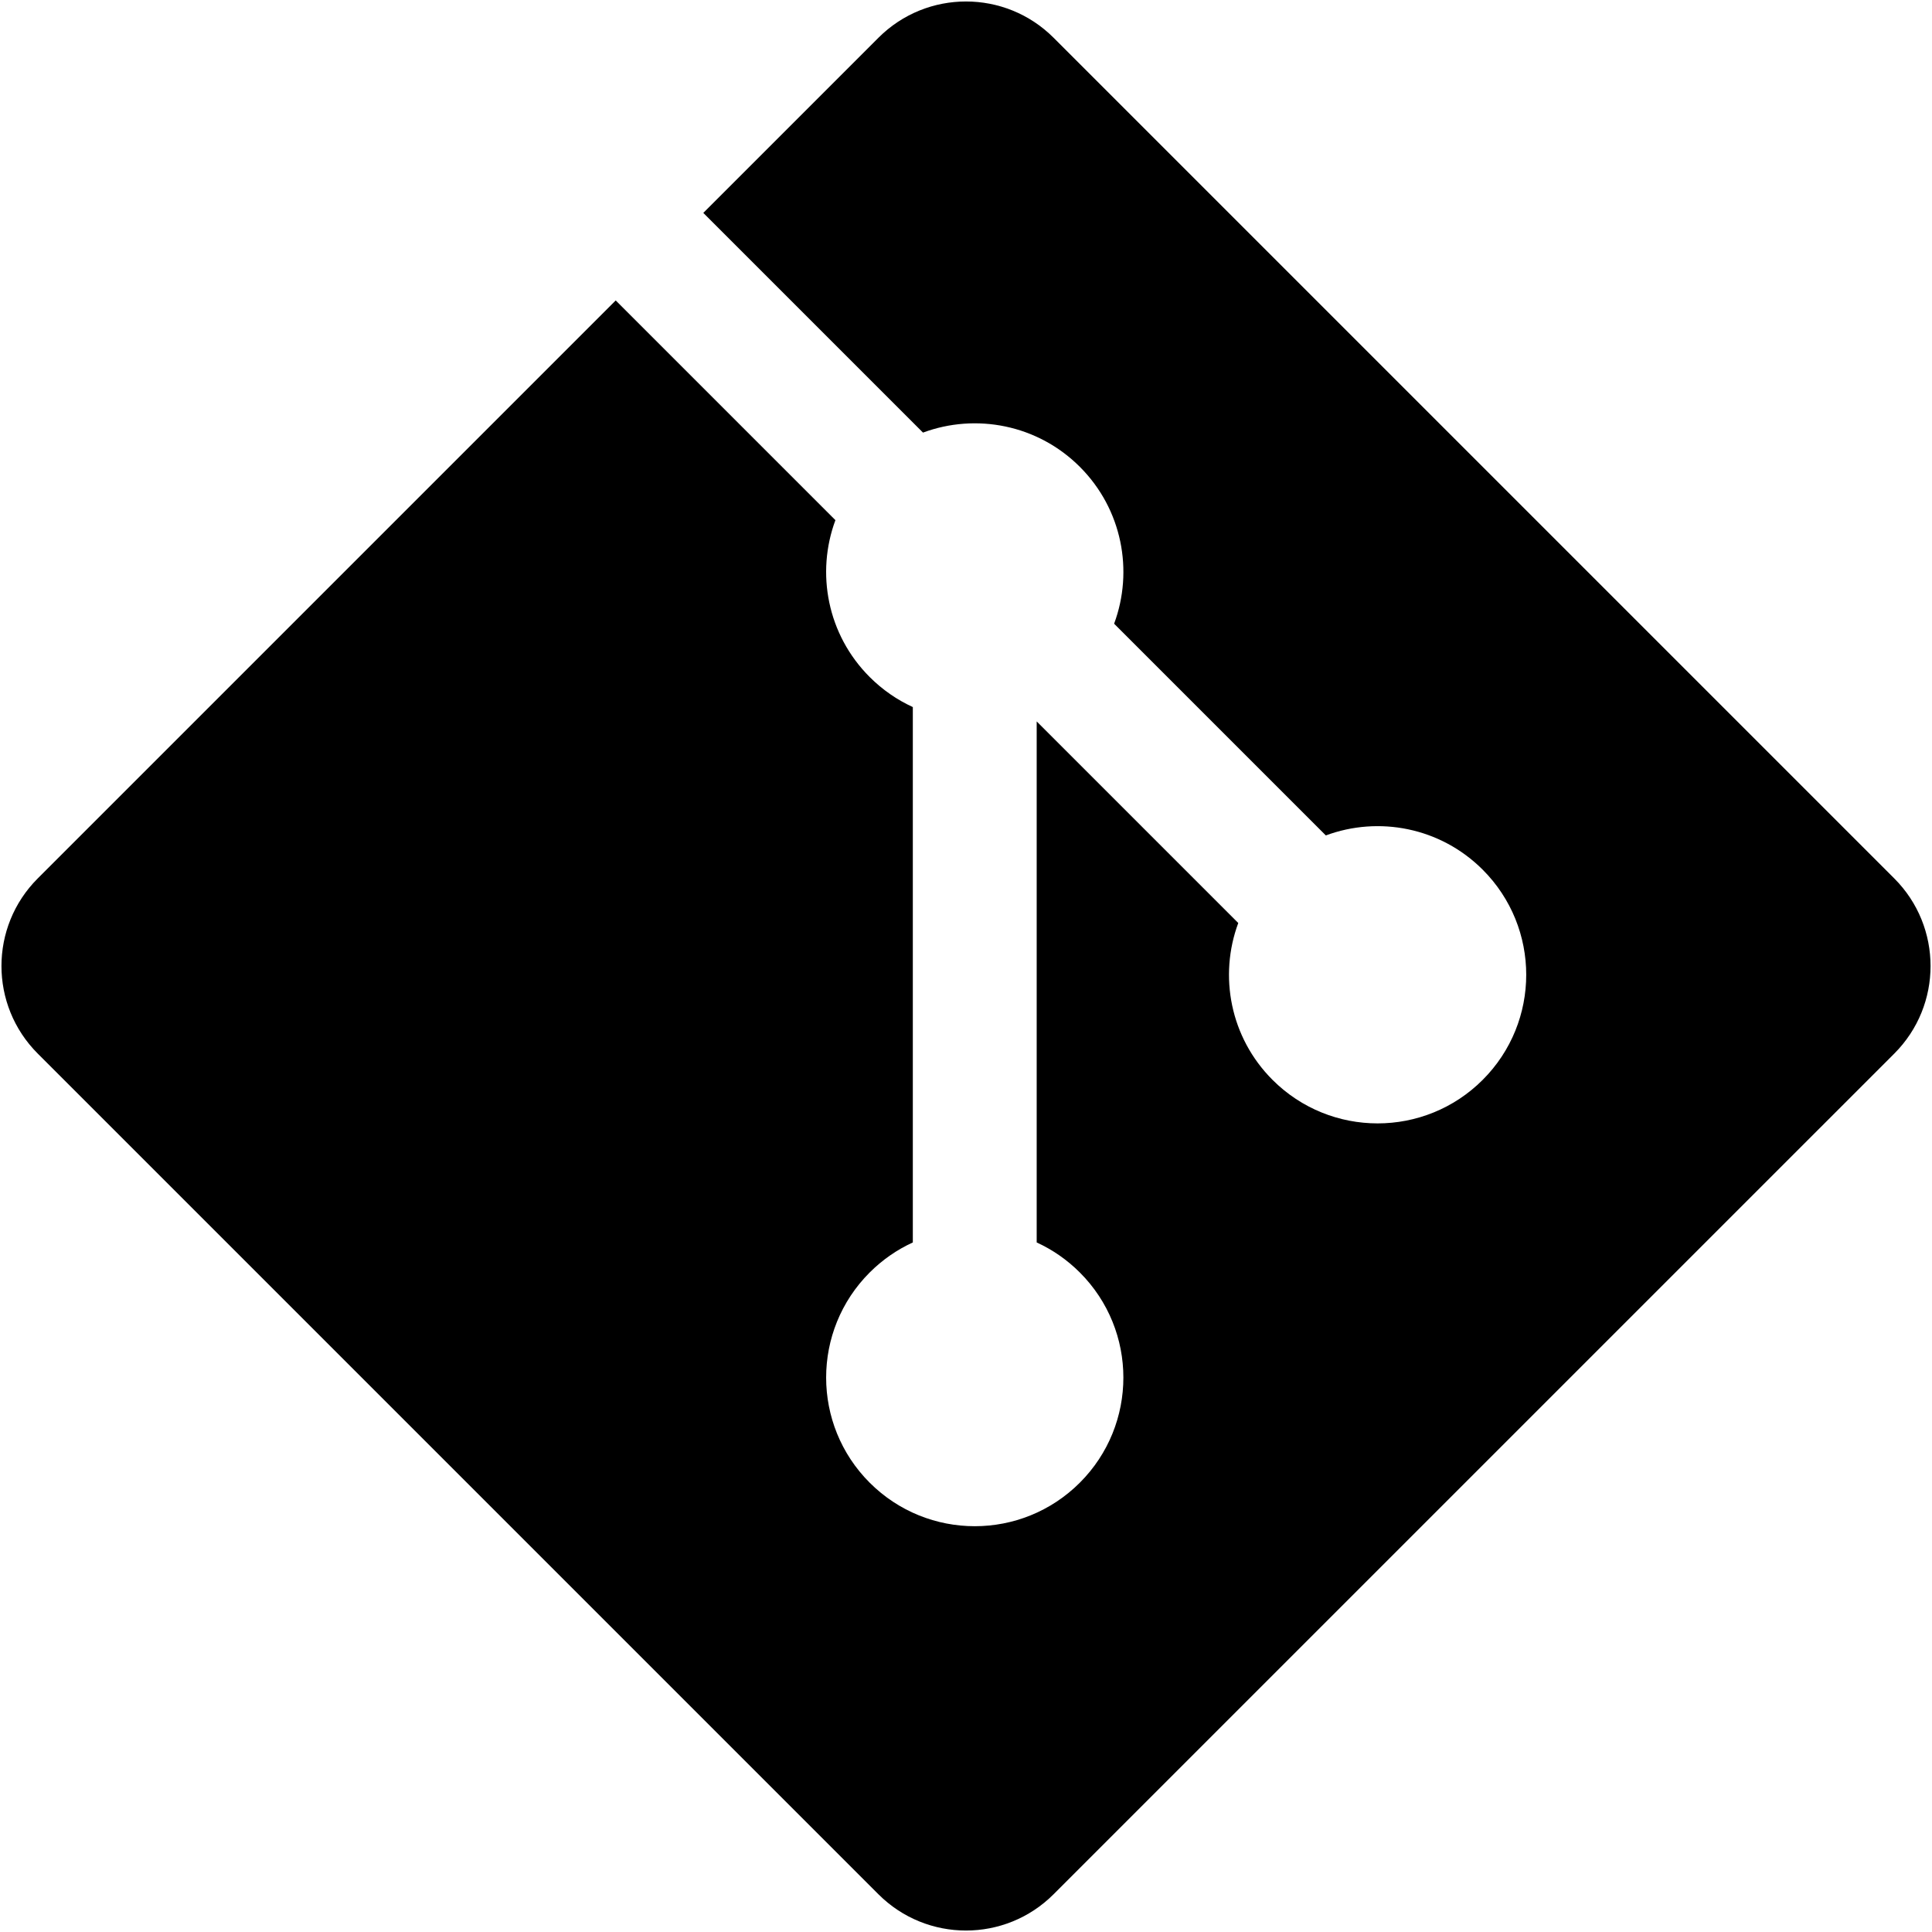
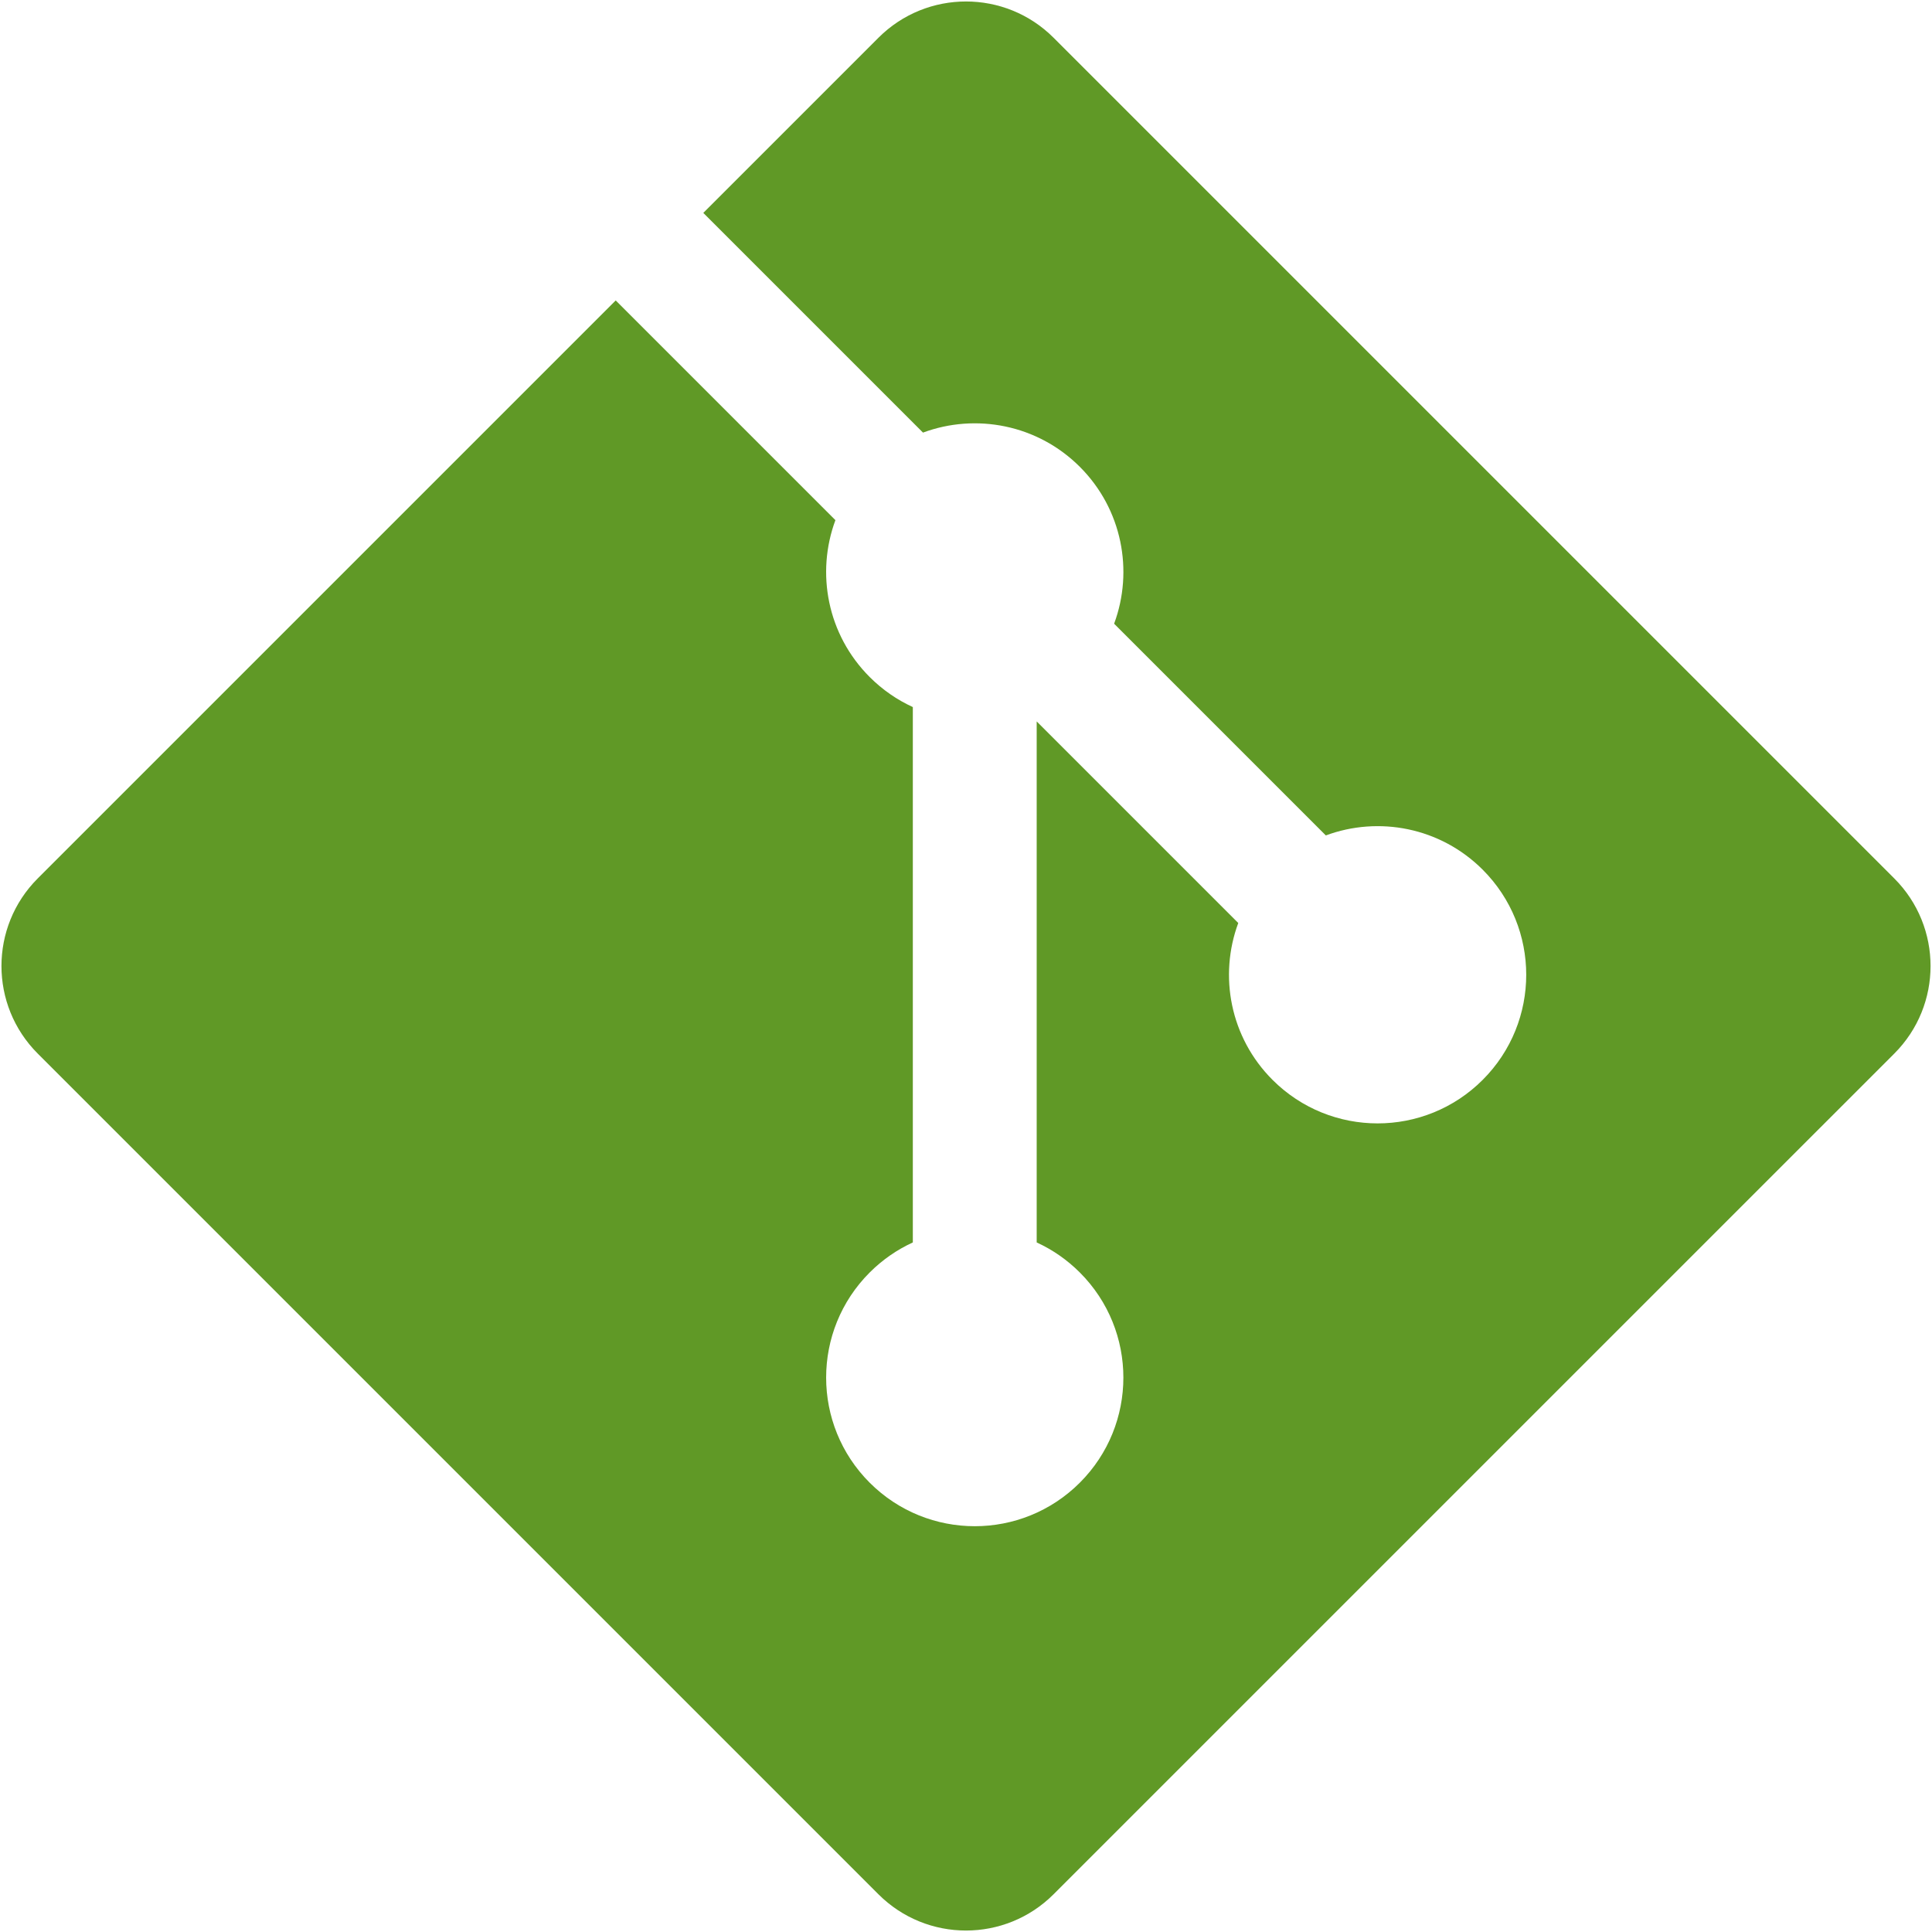
- <svg xmlns="http://www.w3.org/2000/svg" viewBox="0 0 78 78" fill="currentColor" width="32" height="32">
-   <path transform="translate(10 10) rotate(-45 29 29)" d="M5,58c-2.761,0 -5,-2.239 -5,-5v-48c0,-2.761 2.239,-5 5,-5h33v12.544c-2.066,0.948 -3.5,3.034 -3.5,5.456c0,0.735 0.132,1.439 0.374,2.09l-15.284,15.284c-0.651,-0.242 -1.355,-0.374 -2.09,-0.374c-3.314,0 -6,2.686 -6,6c0,3.314 2.686,6 6,6c3.314,0 6,-2.686 6,-6c0,-0.735 -0.132,-1.439 -0.374,-2.09l14.874,-14.874l0,11.509c-2.066,0.948 -3.5,3.034 -3.5,5.456c0,3.314 2.686,6 6,6c3.314,0 6,-2.686 6,-6c0,-2.421 -1.434,-4.508 -3.5,-5.456l0,-12.088c2.066,-0.948 3.5,-3.034 3.5,-5.456c0,-2.421 -1.434,-4.508 -3.5,-5.456l0,-12.544h10c2.761,0 5,2.239 5,5v48c0,2.761 -2.239,5 -5,5z" />
+ <svg xmlns="http://www.w3.org/2000/svg" viewBox="0 0 78 78" width="32" height="32">
+   <g transform="translate(10 10) rotate(-45 29 29)">
+     <path fill="#609926" d="M5,58c-2.761,0 -5,-2.239 -5,-5v-48c0,-2.761 2.239,-5 5,-5h33v12.544c-2.066,0.948 -3.5,3.034 -3.5,5.456c0,0.735 0.132,1.439 0.374,2.09l-15.284,15.284c-0.651,-0.242 -1.355,-0.374 -2.09,-0.374c-3.314,0 -6,2.686 -6,6c0,3.314 2.686,6 6,6c3.314,0 6,-2.686 6,-6c0,-0.735 -0.132,-1.439 -0.374,-2.09l14.874,-14.874l0,11.509c-2.066,0.948 -3.5,3.034 -3.5,5.456c0,3.314 2.686,6 6,6c3.314,0 6,-2.686 6,-6c0,-2.421 -1.434,-4.508 -3.5,-5.456l0,-12.088c2.066,-0.948 3.5,-3.034 3.5,-5.456c0,-2.421 -1.434,-4.508 -3.5,-5.456l0,-12.544h10c2.761,0 5,2.239 5,5v48c0,2.761 -2.239,5 -5,5z">
+       <animate attributeName="fill" values="#609926;#7CB342;#609926" dur="3s" repeatCount="indefinite" />
+       <animate attributeName="opacity" values="1;0.7;1" dur="2s" repeatCount="indefinite" />
+     </path>
+   </g>
</svg>
